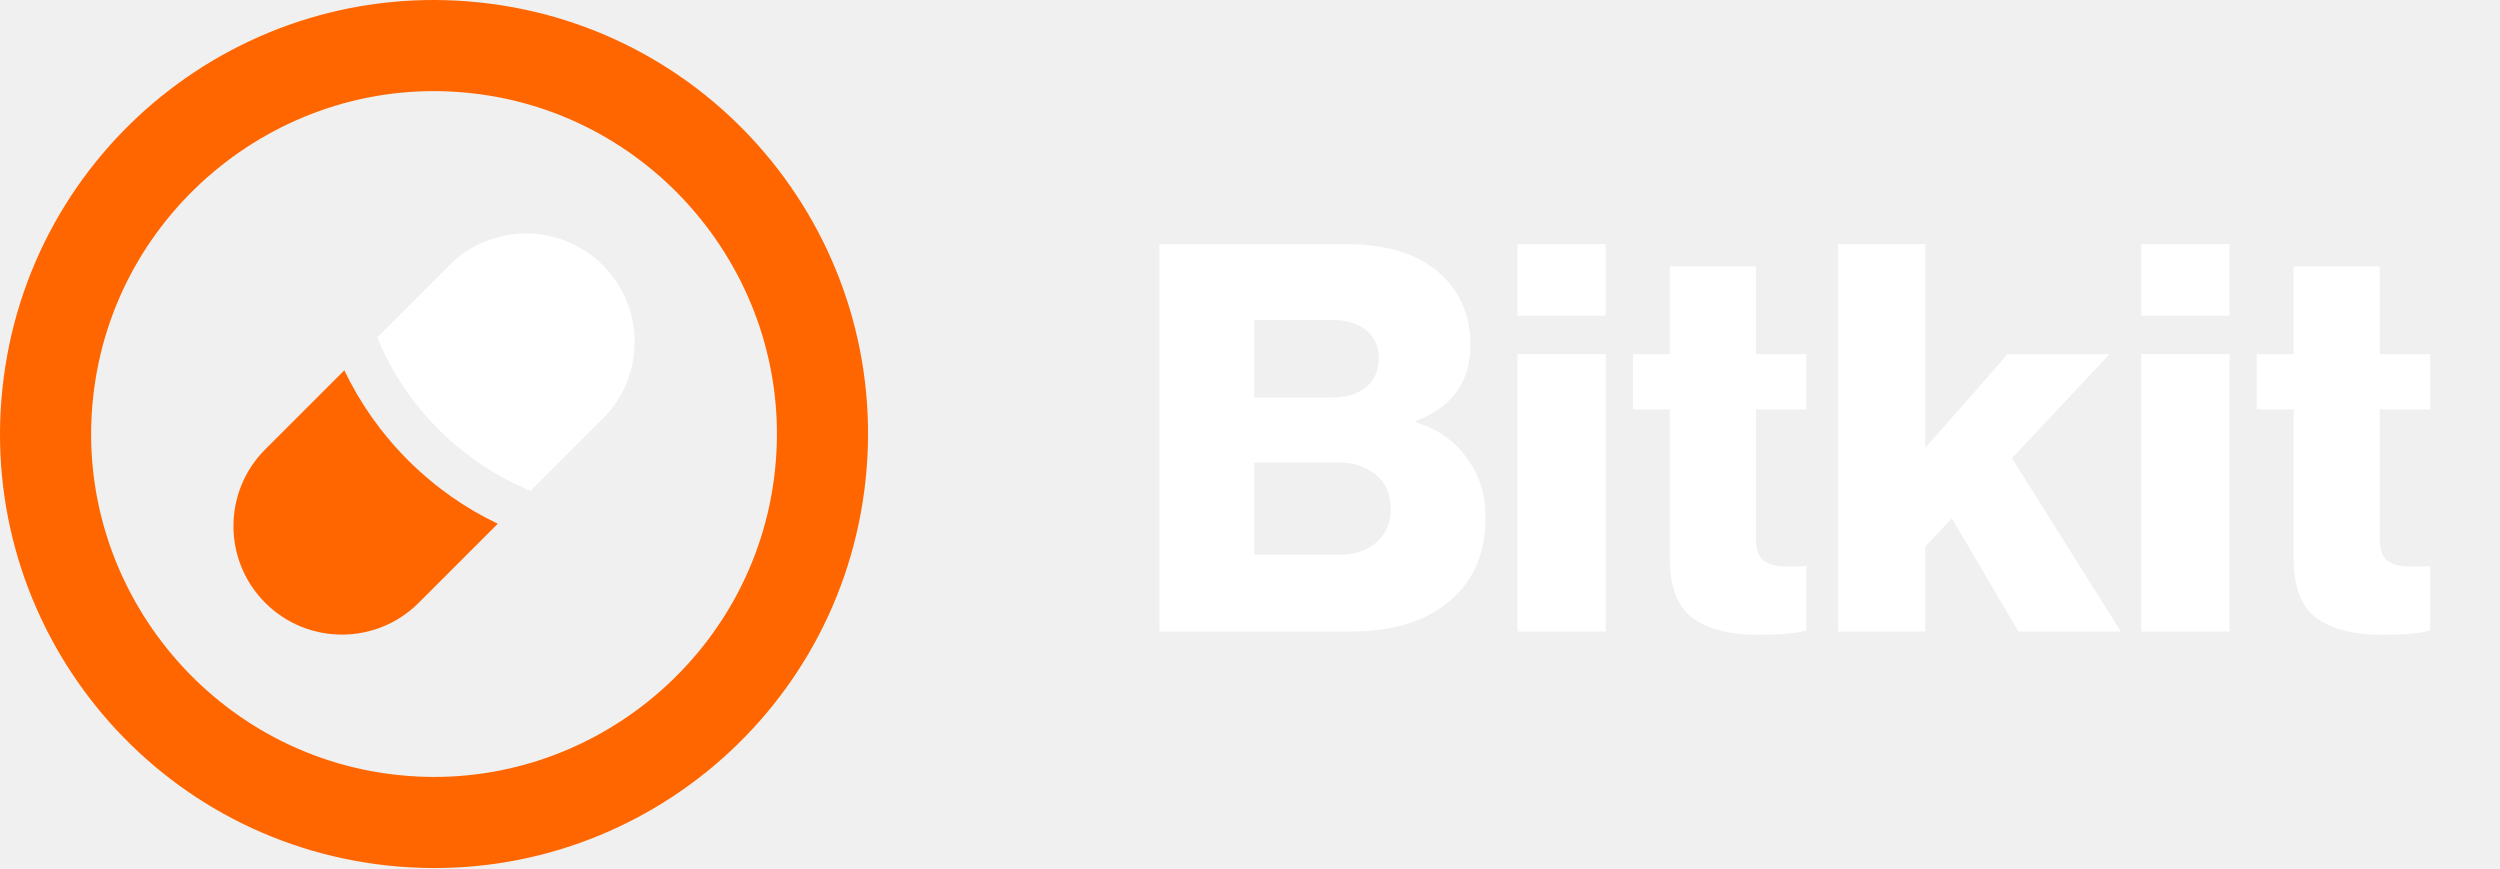
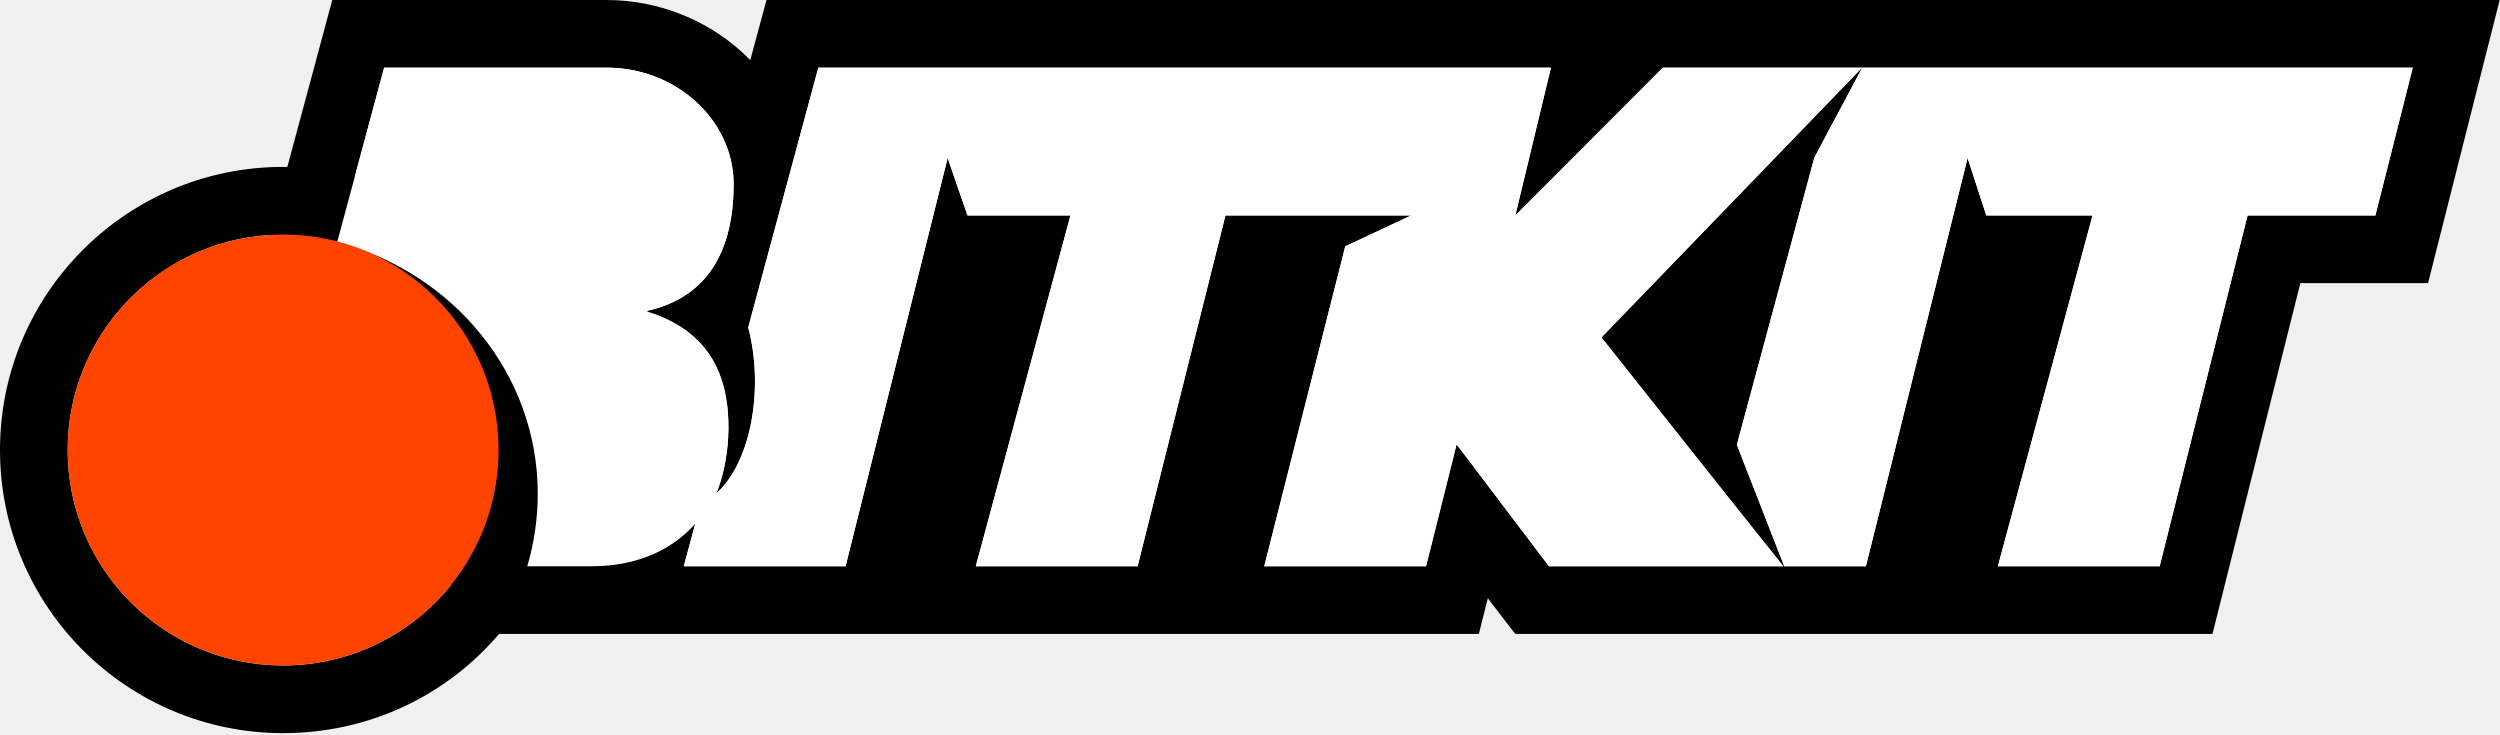
- <svg xmlns="http://www.w3.org/2000/svg" width="288" height="100" viewBox="0 0 288 100" fill="none">
-   <path d="M61.13 56.547L69.445 48.232C74.327 43.351 74.327 35.436 69.445 30.554C64.564 25.673 56.649 25.673 51.768 30.554L43.453 38.869C45.039 42.725 47.398 46.338 50.53 49.47C53.662 52.602 57.275 54.961 61.13 56.547Z" fill="white" />
-   <path d="M57.342 60.335C53.6 58.548 50.094 56.105 46.995 53.005C43.895 49.906 41.452 46.399 39.665 42.658L30.554 51.768C25.673 56.649 25.673 64.564 30.554 69.445C35.436 74.327 43.35 74.327 48.232 69.445L57.342 60.335Z" fill="#FF6600" />
-   <path fill-rule="evenodd" clip-rule="evenodd" d="M55.262 0.282C82.752 3.187 102.623 27.814 99.718 55.262C96.813 82.752 72.186 102.623 44.738 99.718C17.247 96.813 -2.623 72.186 0.282 44.738C3.187 17.247 27.814 -2.623 55.262 0.282ZM54.168 10.722C32.571 8.407 12.996 24.236 10.722 45.832C8.407 67.429 24.236 87.004 45.832 89.278C67.429 91.593 87.004 75.764 89.278 54.168C91.593 32.571 75.764 12.996 54.168 10.722Z" fill="#FF6600" />
-   <path d="M133.561 72.755V28.13H155.093C159.545 28.13 163.02 29.149 165.516 31.188C168.096 33.31 169.386 36.16 169.386 39.739C169.386 43.983 167.305 46.895 163.144 48.477V48.664C165.599 49.413 167.534 50.765 168.949 52.721C170.405 54.676 171.133 56.965 171.133 59.586C171.133 63.913 169.615 67.242 166.577 69.572C163.873 71.694 160.211 72.755 155.592 72.755H133.561ZM144.483 63.893H154.344C156.133 63.893 157.548 63.414 158.588 62.457C159.67 61.5 160.211 60.231 160.211 58.65C160.211 56.944 159.649 55.633 158.526 54.718C157.402 53.761 155.967 53.282 154.219 53.282H144.483V63.893ZM144.483 45.793H153.47C155.093 45.793 156.383 45.398 157.34 44.607C158.339 43.816 158.838 42.714 158.838 41.299C158.838 39.926 158.359 38.844 157.402 38.054C156.445 37.263 155.156 36.868 153.533 36.868H144.483V45.793Z" fill="white" />
-   <path d="M174.809 72.755V40.8H184.983V72.755H174.809ZM174.809 36.368V28.13H184.983V36.368H174.809Z" fill="white" />
-   <path d="M202.534 73.13C199.289 73.13 196.771 72.485 194.982 71.195C193.234 69.864 192.361 67.575 192.361 64.33V47.166H188.117V40.8H192.361V30.689H202.284V40.8H208.089V47.166H202.284V62.145C202.284 63.31 202.576 64.122 203.158 64.579C203.782 65.037 204.677 65.266 205.842 65.266C206.175 65.266 206.612 65.266 207.153 65.266C207.694 65.224 208.006 65.203 208.089 65.203V72.631C206.924 72.963 205.072 73.13 202.534 73.13Z" fill="white" />
-   <path d="M211.745 72.755V28.13H221.794V51.597L231.281 40.8H243.014L231.78 52.783L244.325 72.755H232.529L224.852 59.711L221.794 62.956V72.755H211.745Z" fill="white" />
-   <path d="M246.67 72.755V40.8H256.843V72.755H246.67ZM246.67 36.368V28.13H256.843V36.368H246.67Z" fill="white" />
-   <path d="M274.395 73.13C271.149 73.13 268.632 72.485 266.843 71.195C265.095 69.864 264.221 67.575 264.221 64.33V47.166H259.977V40.8H264.221V30.689H274.145V40.8H279.949V47.166H274.145V62.145C274.145 63.31 274.436 64.122 275.019 64.579C275.643 65.037 276.538 65.266 277.703 65.266C278.035 65.266 278.472 65.266 279.013 65.266C279.554 65.224 279.866 65.203 279.949 65.203V72.631C278.784 72.963 276.933 73.13 274.395 73.13Z" fill="white" />
+ <svg xmlns="http://www.w3.org/2000/svg" width="279" height="82" viewBox="0 0 279 82" fill="none">
+   <path fill-rule="evenodd" clip-rule="evenodd" d="M278.964 0.001L85.541 0.001L83.731 6.707C79.659 2.527 73.83 0.001 67.689 0.001H37.08L32.068 18.629C31.911 18.627 31.754 18.626 31.596 18.626C14.146 18.626 0 32.772 0 50.222C0 67.672 14.146 81.818 31.596 81.818C41.254 81.818 49.9 77.573 55.696 70.744H165.042L166.039 66.764L169.095 70.744H246.914L256.719 31.597H270.97L278.964 0.001ZM60.455 63.105H66.064C66.262 63.105 66.458 63.102 66.653 63.097C67.307 63.079 67.94 63.031 68.552 62.954C69.865 62.79 71.079 62.494 72.193 62.082C73.766 61.501 75.14 60.687 76.309 59.685C76.771 59.289 77.201 58.863 77.6 58.411L76.309 63.193H94.367L105.758 17.632L107.972 24.046H119.463L108.899 63.193H126.957L136.761 24.046L157.484 24.045L150.13 27.489L141.091 63.193H159.149L162.557 49.586L172.862 63.192L199.019 63.193L178.721 37.658L207.806 7.551H185.579L169.109 24.045L173.085 7.551H91.325L83.501 36.543C83.528 36.646 83.555 36.75 83.581 36.855C84.015 38.597 84.257 40.532 84.257 42.571C84.257 43.066 84.242 43.555 84.215 44.037C84.198 44.323 84.177 44.606 84.151 44.886C84.148 44.912 84.146 44.938 84.144 44.964C84.11 45.315 84.069 45.661 84.022 46.003C84.018 46.029 84.014 46.056 84.01 46.083C83.969 46.37 83.923 46.653 83.872 46.933C83.741 47.653 83.579 48.346 83.388 49.008C82.632 51.628 81.428 53.749 79.964 55.032C80.671 53.222 81.131 51.134 81.258 48.888C81.299 48.159 81.304 47.441 81.274 46.737C81.254 46.256 81.218 45.781 81.166 45.315L81.165 45.304C81.162 45.279 81.16 45.254 81.157 45.23L81.136 45.307C81.133 45.282 81.13 45.258 81.127 45.233L81.126 45.221C81.067 44.73 80.988 44.252 80.888 43.788C80.799 43.371 80.692 42.965 80.568 42.571C80.278 41.647 79.894 40.787 79.413 39.995C79.159 39.578 78.878 39.179 78.569 38.801C78.354 38.536 78.125 38.282 77.882 38.036C77.258 37.405 76.543 36.839 75.734 36.34C74.754 35.736 73.637 35.231 72.378 34.832L72.376 34.832C72.352 34.824 72.328 34.816 72.303 34.809L72.273 34.799C72.241 34.797 72.216 34.77 72.216 34.738C72.216 34.721 72.223 34.706 72.234 34.695C72.244 34.684 72.258 34.677 72.273 34.676L72.285 34.673L72.314 34.666C74.024 34.277 75.472 33.649 76.685 32.818C77.469 32.281 78.154 31.658 78.747 30.96C79.048 30.606 79.325 30.232 79.579 29.84C81.18 27.37 81.873 24.174 81.873 20.554C81.873 19.103 81.608 17.702 81.118 16.391C79.213 11.291 73.921 7.551 67.689 7.551H42.868L39.612 19.652C53.181 23.2 63.192 35.542 63.192 50.222C63.192 54.811 62.214 59.171 60.455 63.105ZM30.023 26.228L28.364 32.393L35.709 34.324C45.593 36.923 52.462 45.424 52.462 55.091C52.462 57.127 52.163 59.086 51.608 60.939L50.288 65.348C45.88 70.789 39.144 74.267 31.596 74.267C18.317 74.267 7.551 63.502 7.551 50.222C7.551 37.471 17.477 27.038 30.023 26.228ZM207.83 7.551H269.264L265.091 24.046H250.826L241.021 63.193H222.963L233.527 24.046H221.67L219.583 17.632L208.232 63.193H199.12L193.834 49.633L202.486 17.572L207.83 7.551Z" fill="black" />
+   <path fill-rule="evenodd" clip-rule="evenodd" d="M169.109 24.046L185.579 7.551H207.806L178.721 37.658L192.359 54.892L199.019 63.192L172.862 63.192L162.557 49.587L159.149 63.192H141.091L150.13 27.489L157.484 24.046L136.761 24.046L126.957 63.192H108.899L119.463 24.046H107.972L105.758 17.633L94.367 63.192H76.309L77.6 58.412C75.049 61.31 71.179 63.192 66.064 63.192H58.842C59.605 60.646 60.013 57.871 60.013 55.091C60.013 41.697 50.534 30.415 37.63 27.022L42.868 7.551H67.689C75.523 7.551 81.873 13.463 81.873 20.554C81.873 27.646 79.214 33.113 72.273 34.676C72.258 34.678 72.244 34.685 72.234 34.695C72.223 34.706 72.216 34.721 72.216 34.738C72.216 34.77 72.241 34.797 72.273 34.8C77.737 36.496 80.568 40.075 81.157 45.23C81.291 46.403 81.329 47.63 81.258 48.889C81.131 51.135 80.671 53.223 79.964 55.033C82.503 52.807 84.257 48.064 84.257 42.572C84.257 40.41 83.985 38.365 83.501 36.544L91.325 7.551H173.085L169.109 24.046ZM199.12 63.192H208.232L219.583 17.633L221.67 24.046H233.527L222.963 63.192H241.021L250.826 24.046H265.091L269.264 7.551H269.561H207.83L202.486 17.573L193.834 49.634L199.12 63.192Z" fill="white" />
+   <ellipse cx="31.596" cy="50.221" rx="24.045" ry="24.045" fill="#FF4400" />
</svg>
